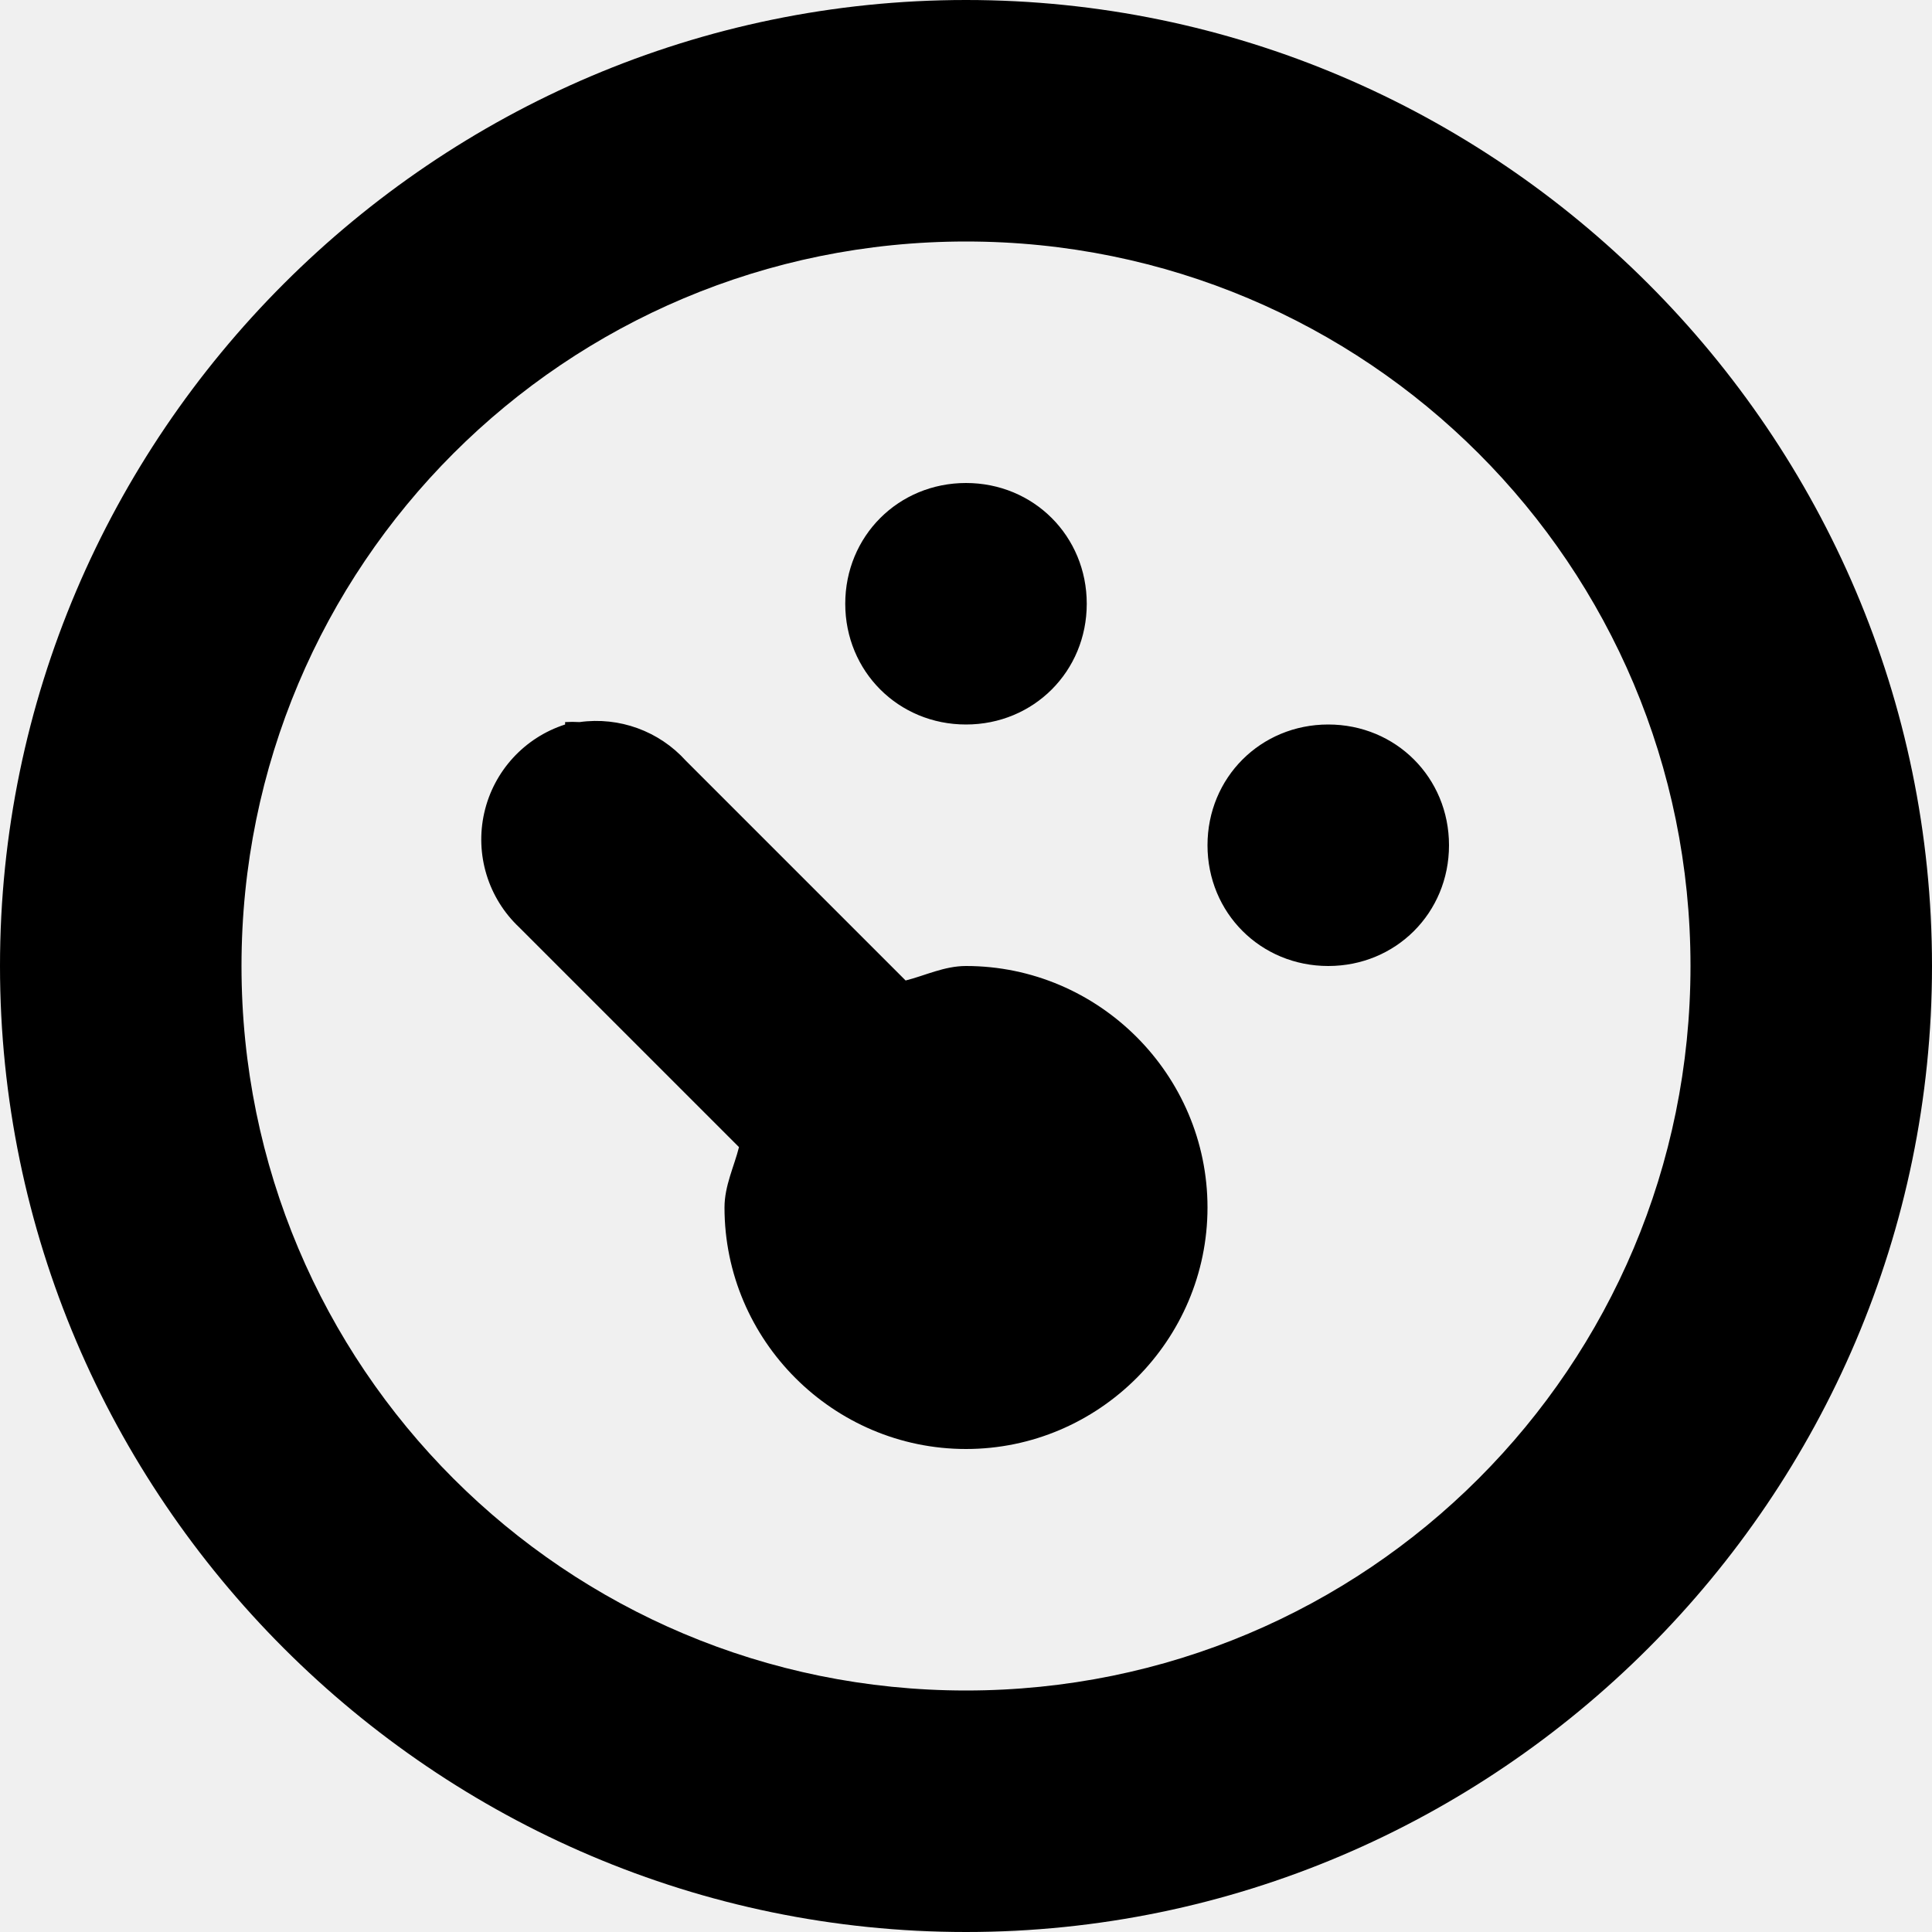
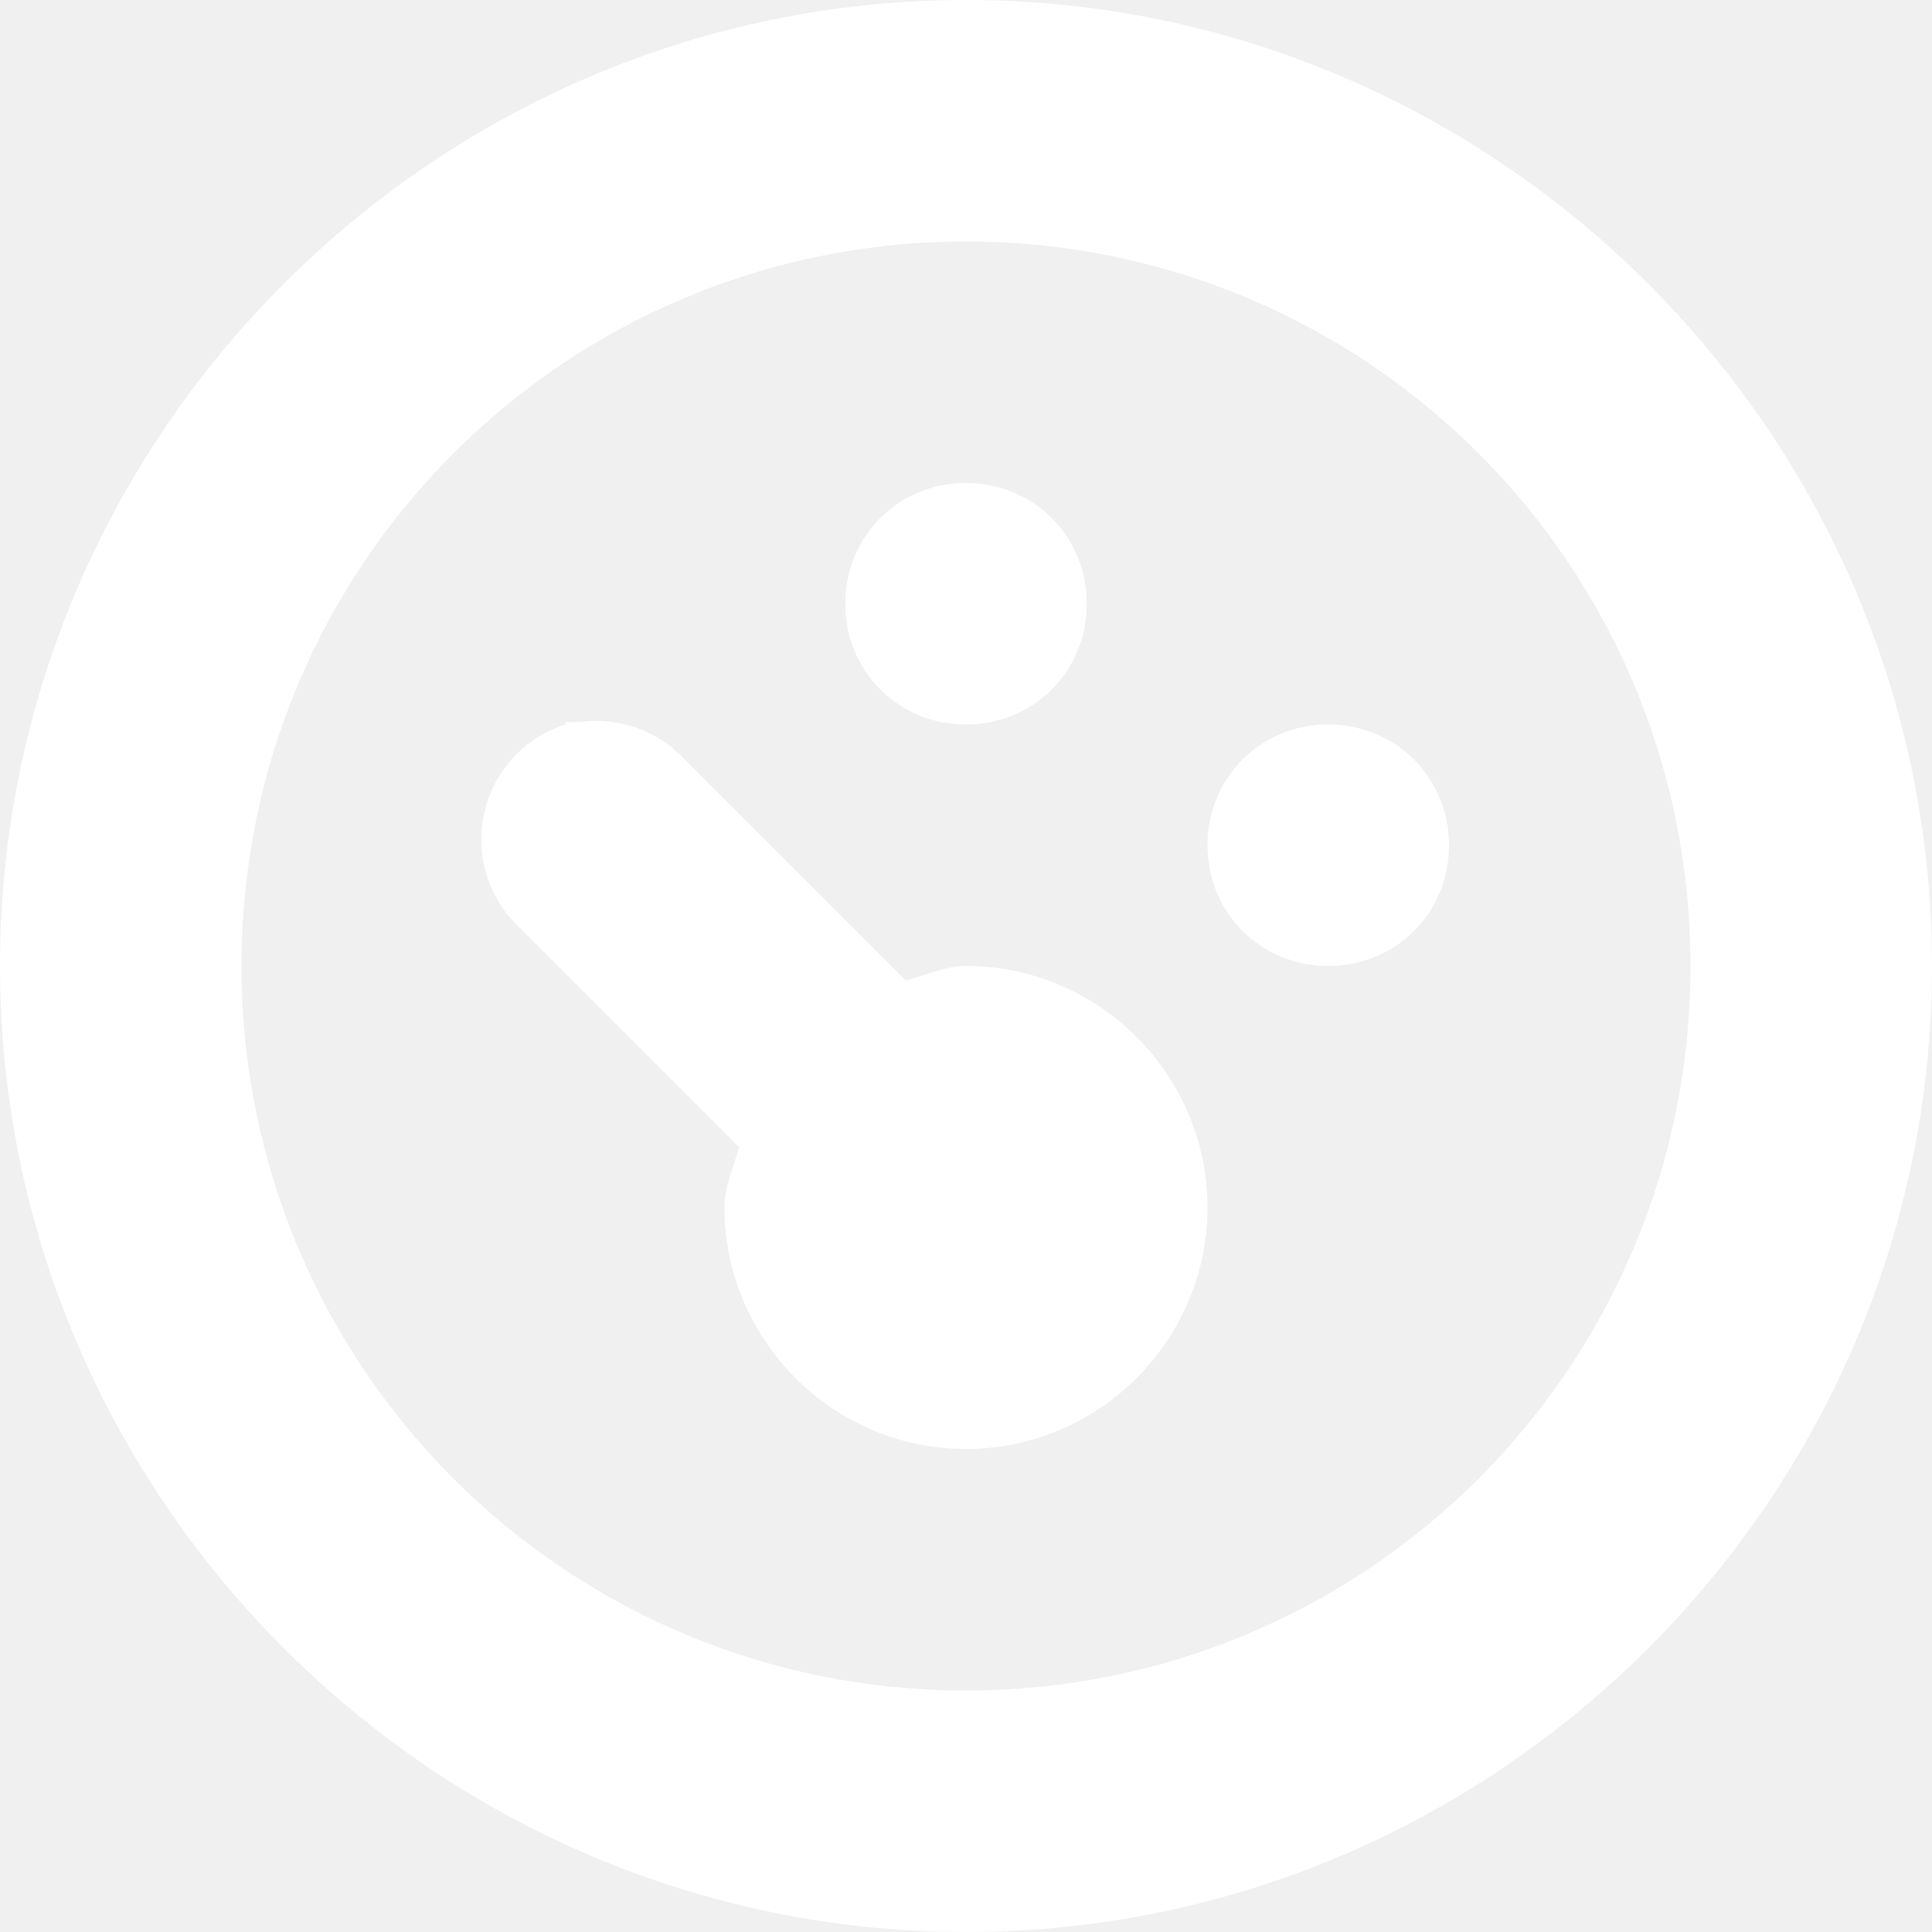
- <svg xmlns="http://www.w3.org/2000/svg" width="8" height="8" viewBox="0 0 8 8">
+ <svg xmlns="http://www.w3.org/2000/svg" width="8" height="8" viewBox="0 0 8 8" fill="white">
  <path d="M4 0c-2.2 0-4 1.8-4 4s1.8 4 4 4 4-1.8 4-4-1.8-4-4-4zm0 1c1.66 0 3 1.34 3 3s-1.34 3-3 3-3-1.34-3-3 1.34-3 3-3zm0 1c-.28 0-.5.22-.5.5s.22.5.5.5.5-.22.5-.5-.22-.5-.5-.5zm-1.66 1a.5.5 0 0 0-.19.84l.91.91c-.02.08-.06.16-.06.25 0 .55.45 1 1 1s1-.45 1-1-.45-1-1-1c-.09 0-.17.04-.25.06l-.91-.91a.5.5 0 0 0-.44-.16.5.5 0 0 0-.06 0zm3.16 0c-.28 0-.5.22-.5.5s.22.5.5.5.5-.22.5-.5-.22-.5-.5-.5z" />
</svg>
